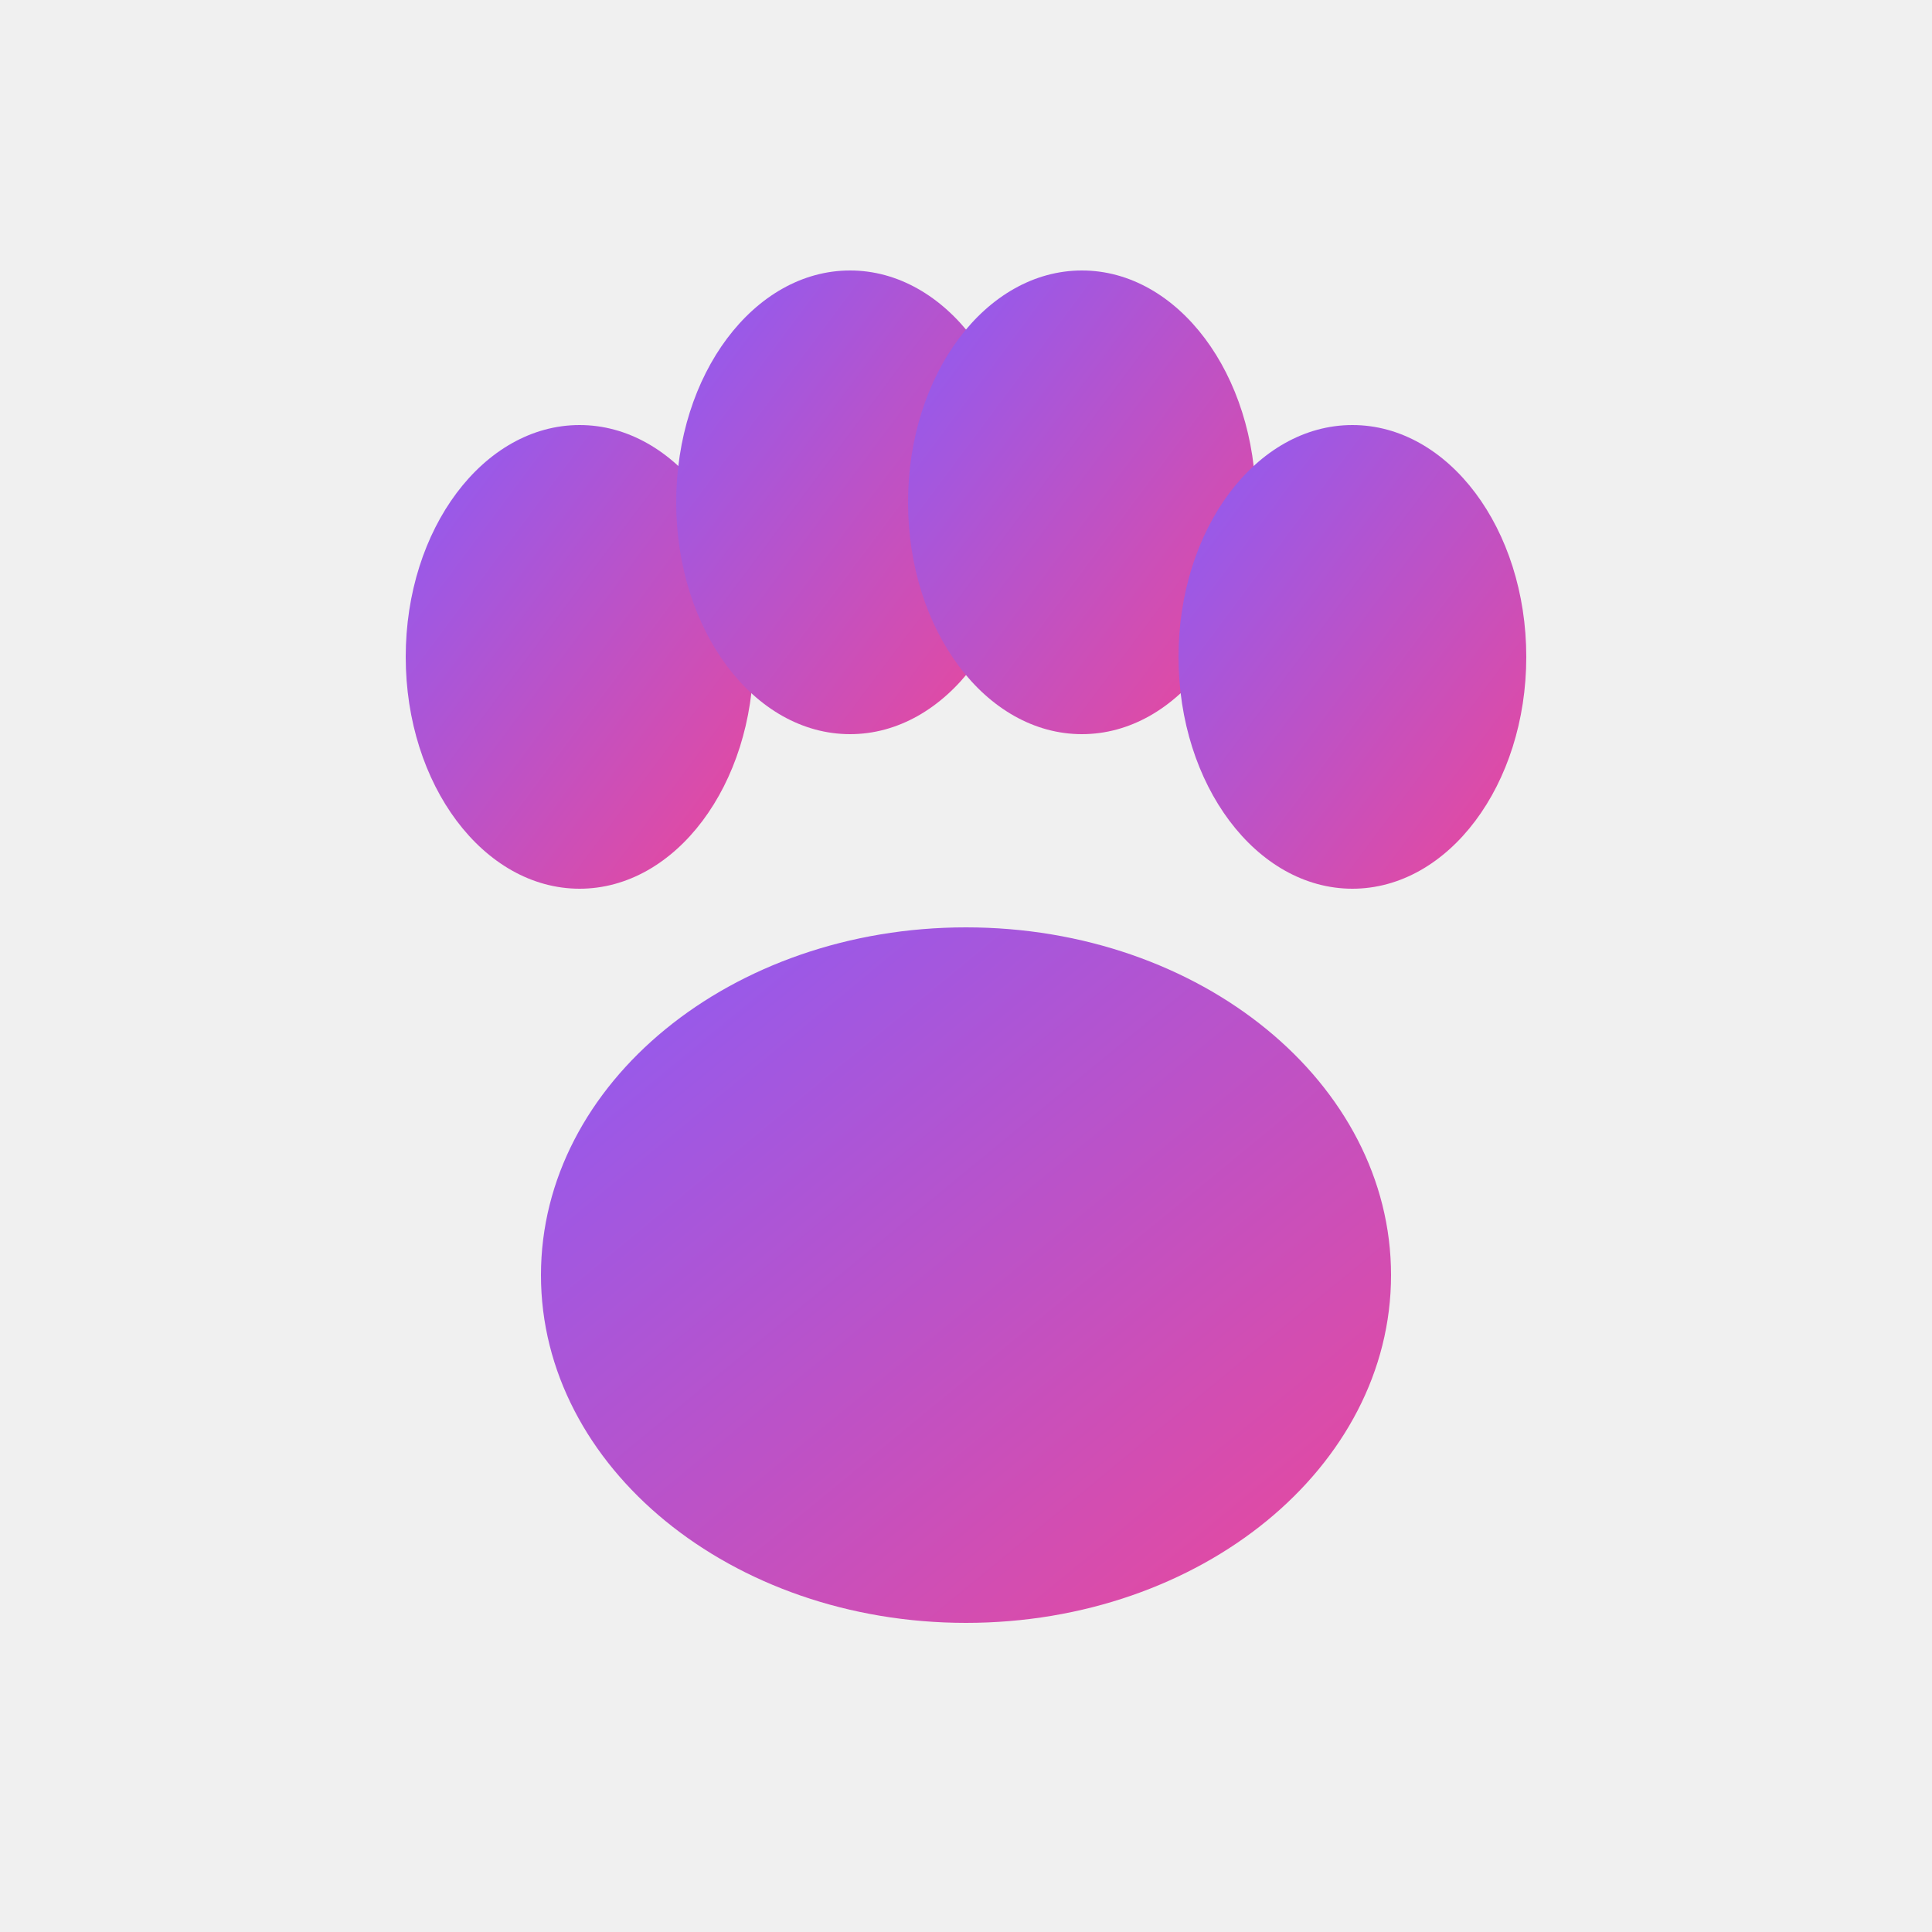
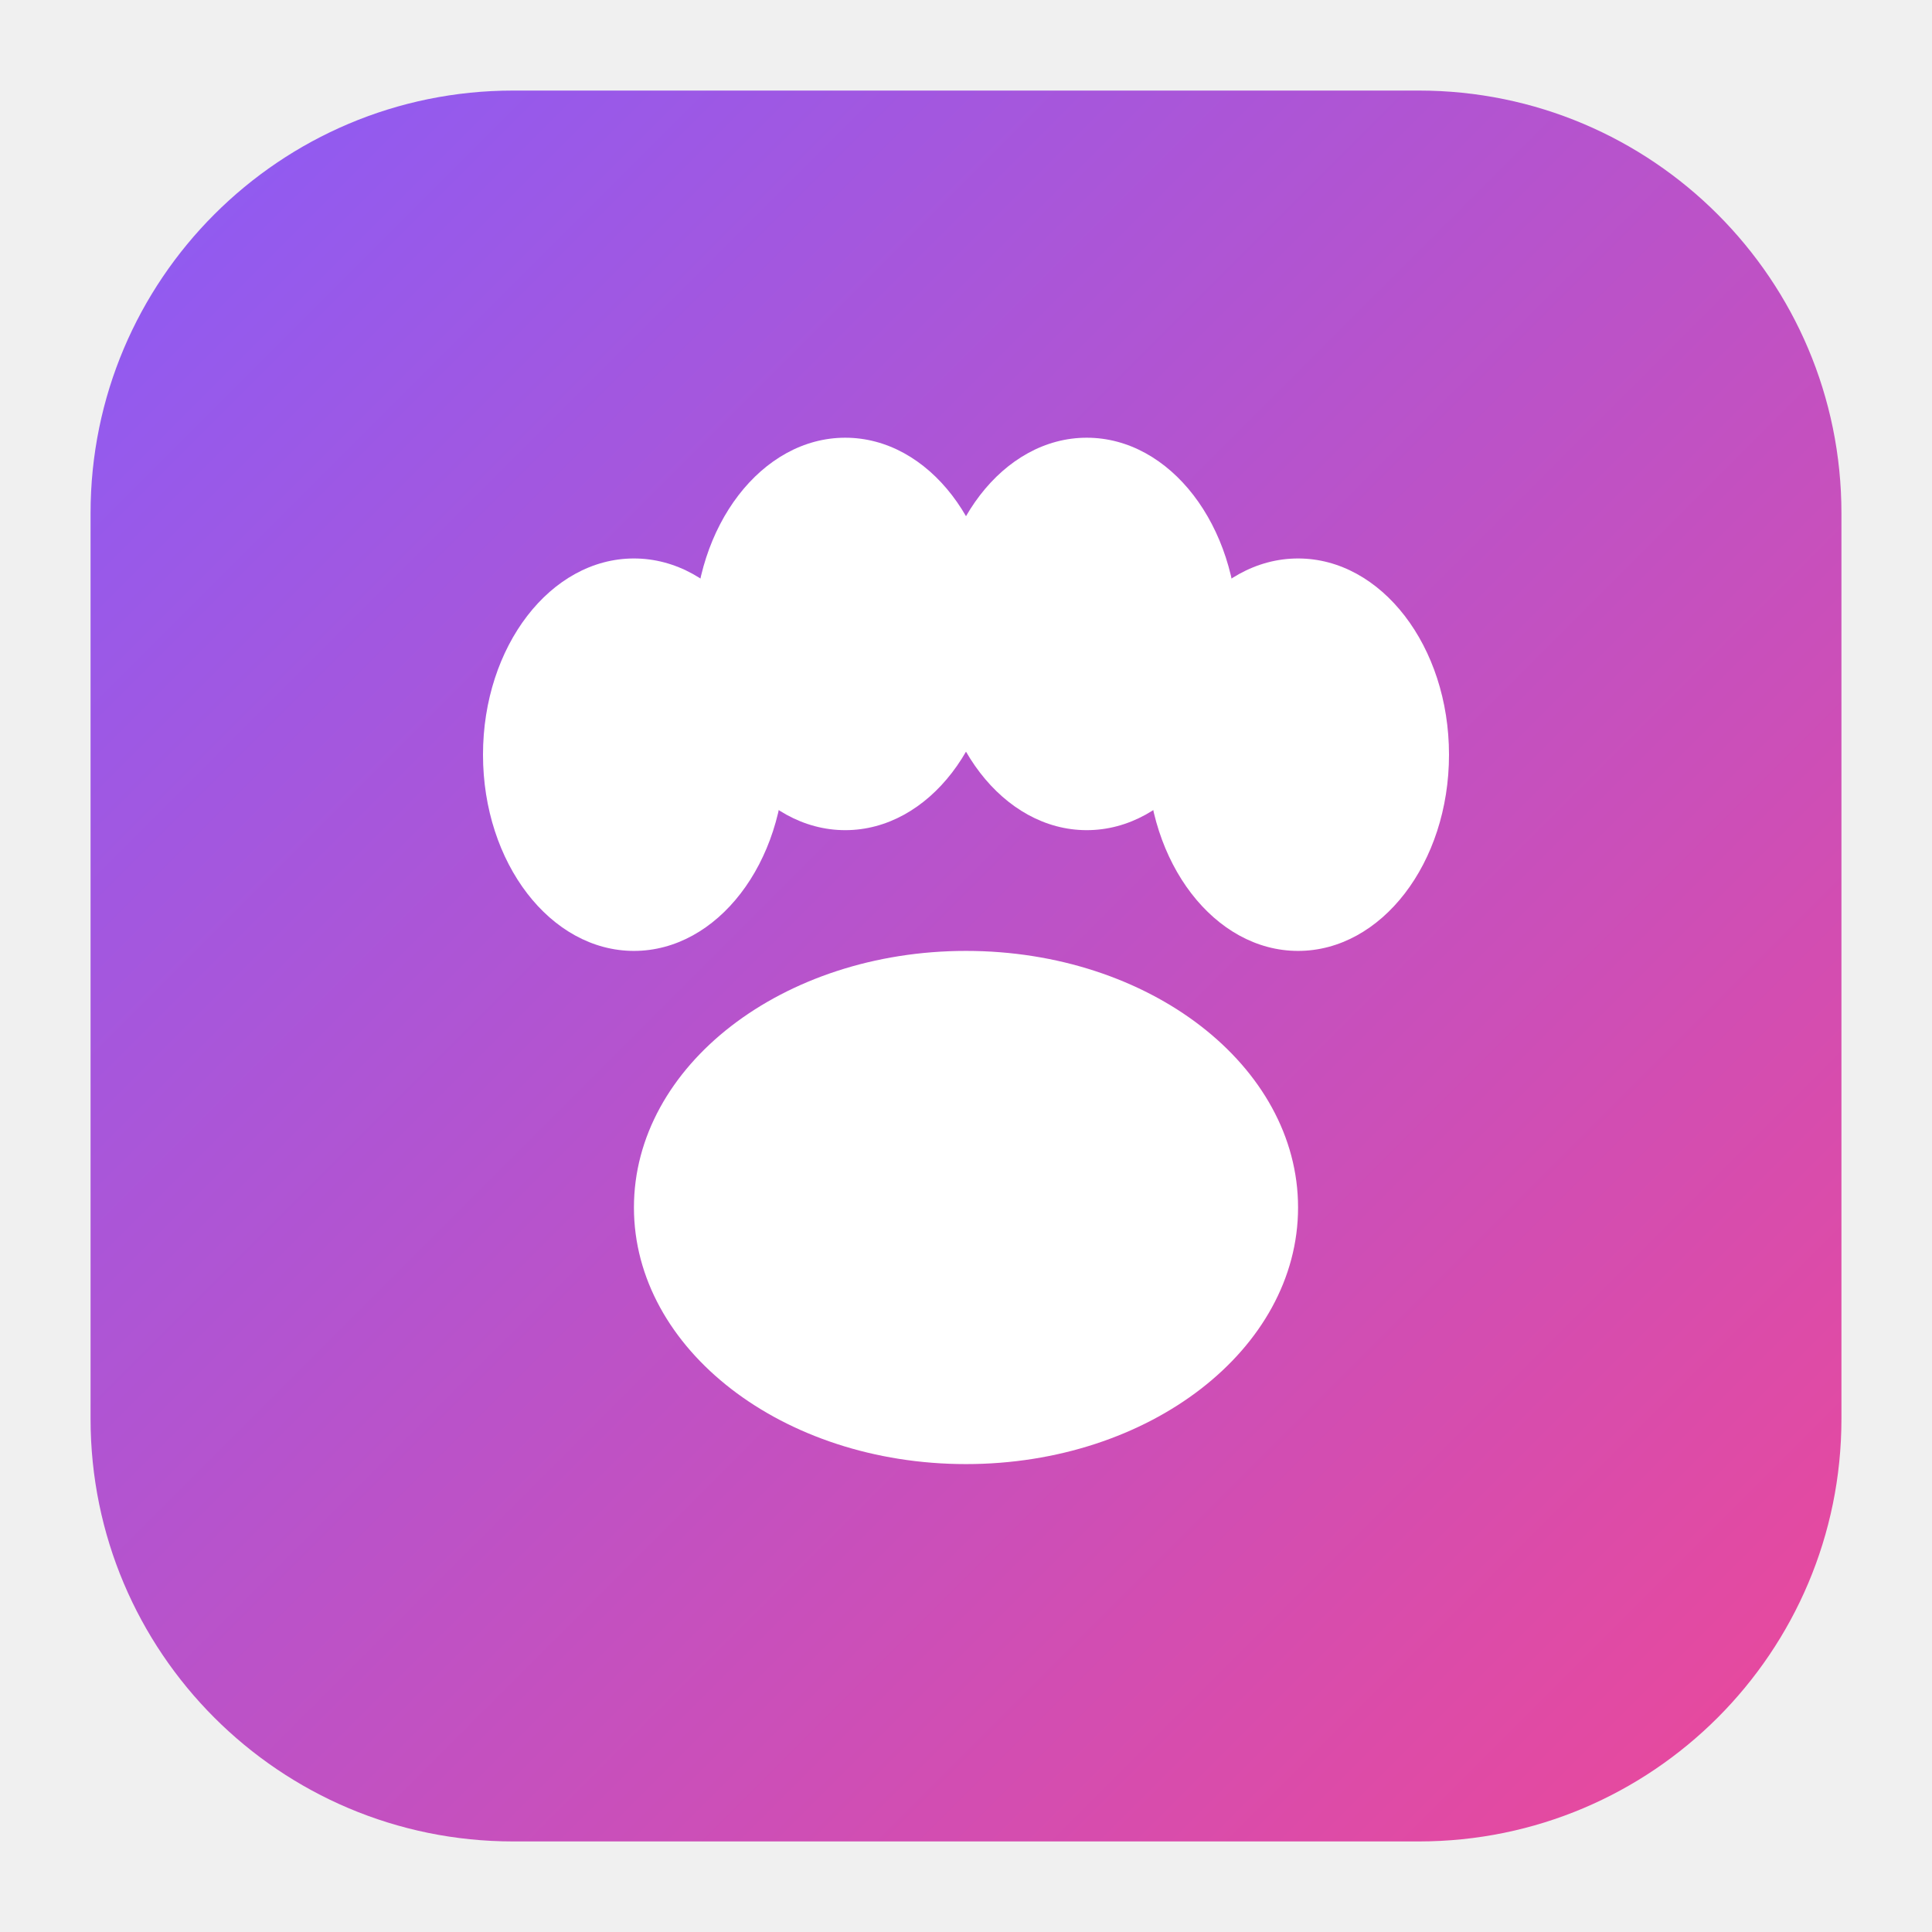
- <svg xmlns="http://www.w3.org/2000/svg" viewBox="0 0 100 100" aria-hidden="true">
+ <svg xmlns="http://www.w3.org/2000/svg" viewBox="0 0 128 128" aria-hidden="true">
  <defs>
-     <linearGradient id="pawGrad" x1="0" y1="0" x2="1" y2="1">
+     <linearGradient id="bgGrad" x1="0" y1="0" x2="1" y2="1">
      <stop offset="0%" stop-color="#8B5CF6" />
      <stop offset="100%" stop-color="#EC4899" />
    </linearGradient>
  </defs>
-   <g fill="url(#pawGrad)">
-     <ellipse cx="50" cy="66" rx="22" ry="18" />
-     <ellipse cx="30" cy="34" rx="9" ry="12" />
-     <ellipse cx="44" cy="26" rx="9" ry="12" />
-     <ellipse cx="56" cy="26" rx="9" ry="12" />
-     <ellipse cx="70" cy="34" rx="9" ry="12" />
+   <rect x="6" y="6" width="116" height="116" rx="28" fill="url(#bgGrad)" />
+   <g fill="#ffffff">
+     <ellipse cx="64" cy="80" rx="22" ry="17" />
+     <ellipse cx="42" cy="50" rx="10" ry="13" />
+     <ellipse cx="56" cy="42" rx="10" ry="13" />
+     <ellipse cx="72" cy="42" rx="10" ry="13" />
+     <ellipse cx="86" cy="50" rx="10" ry="13" />
  </g>
</svg>
